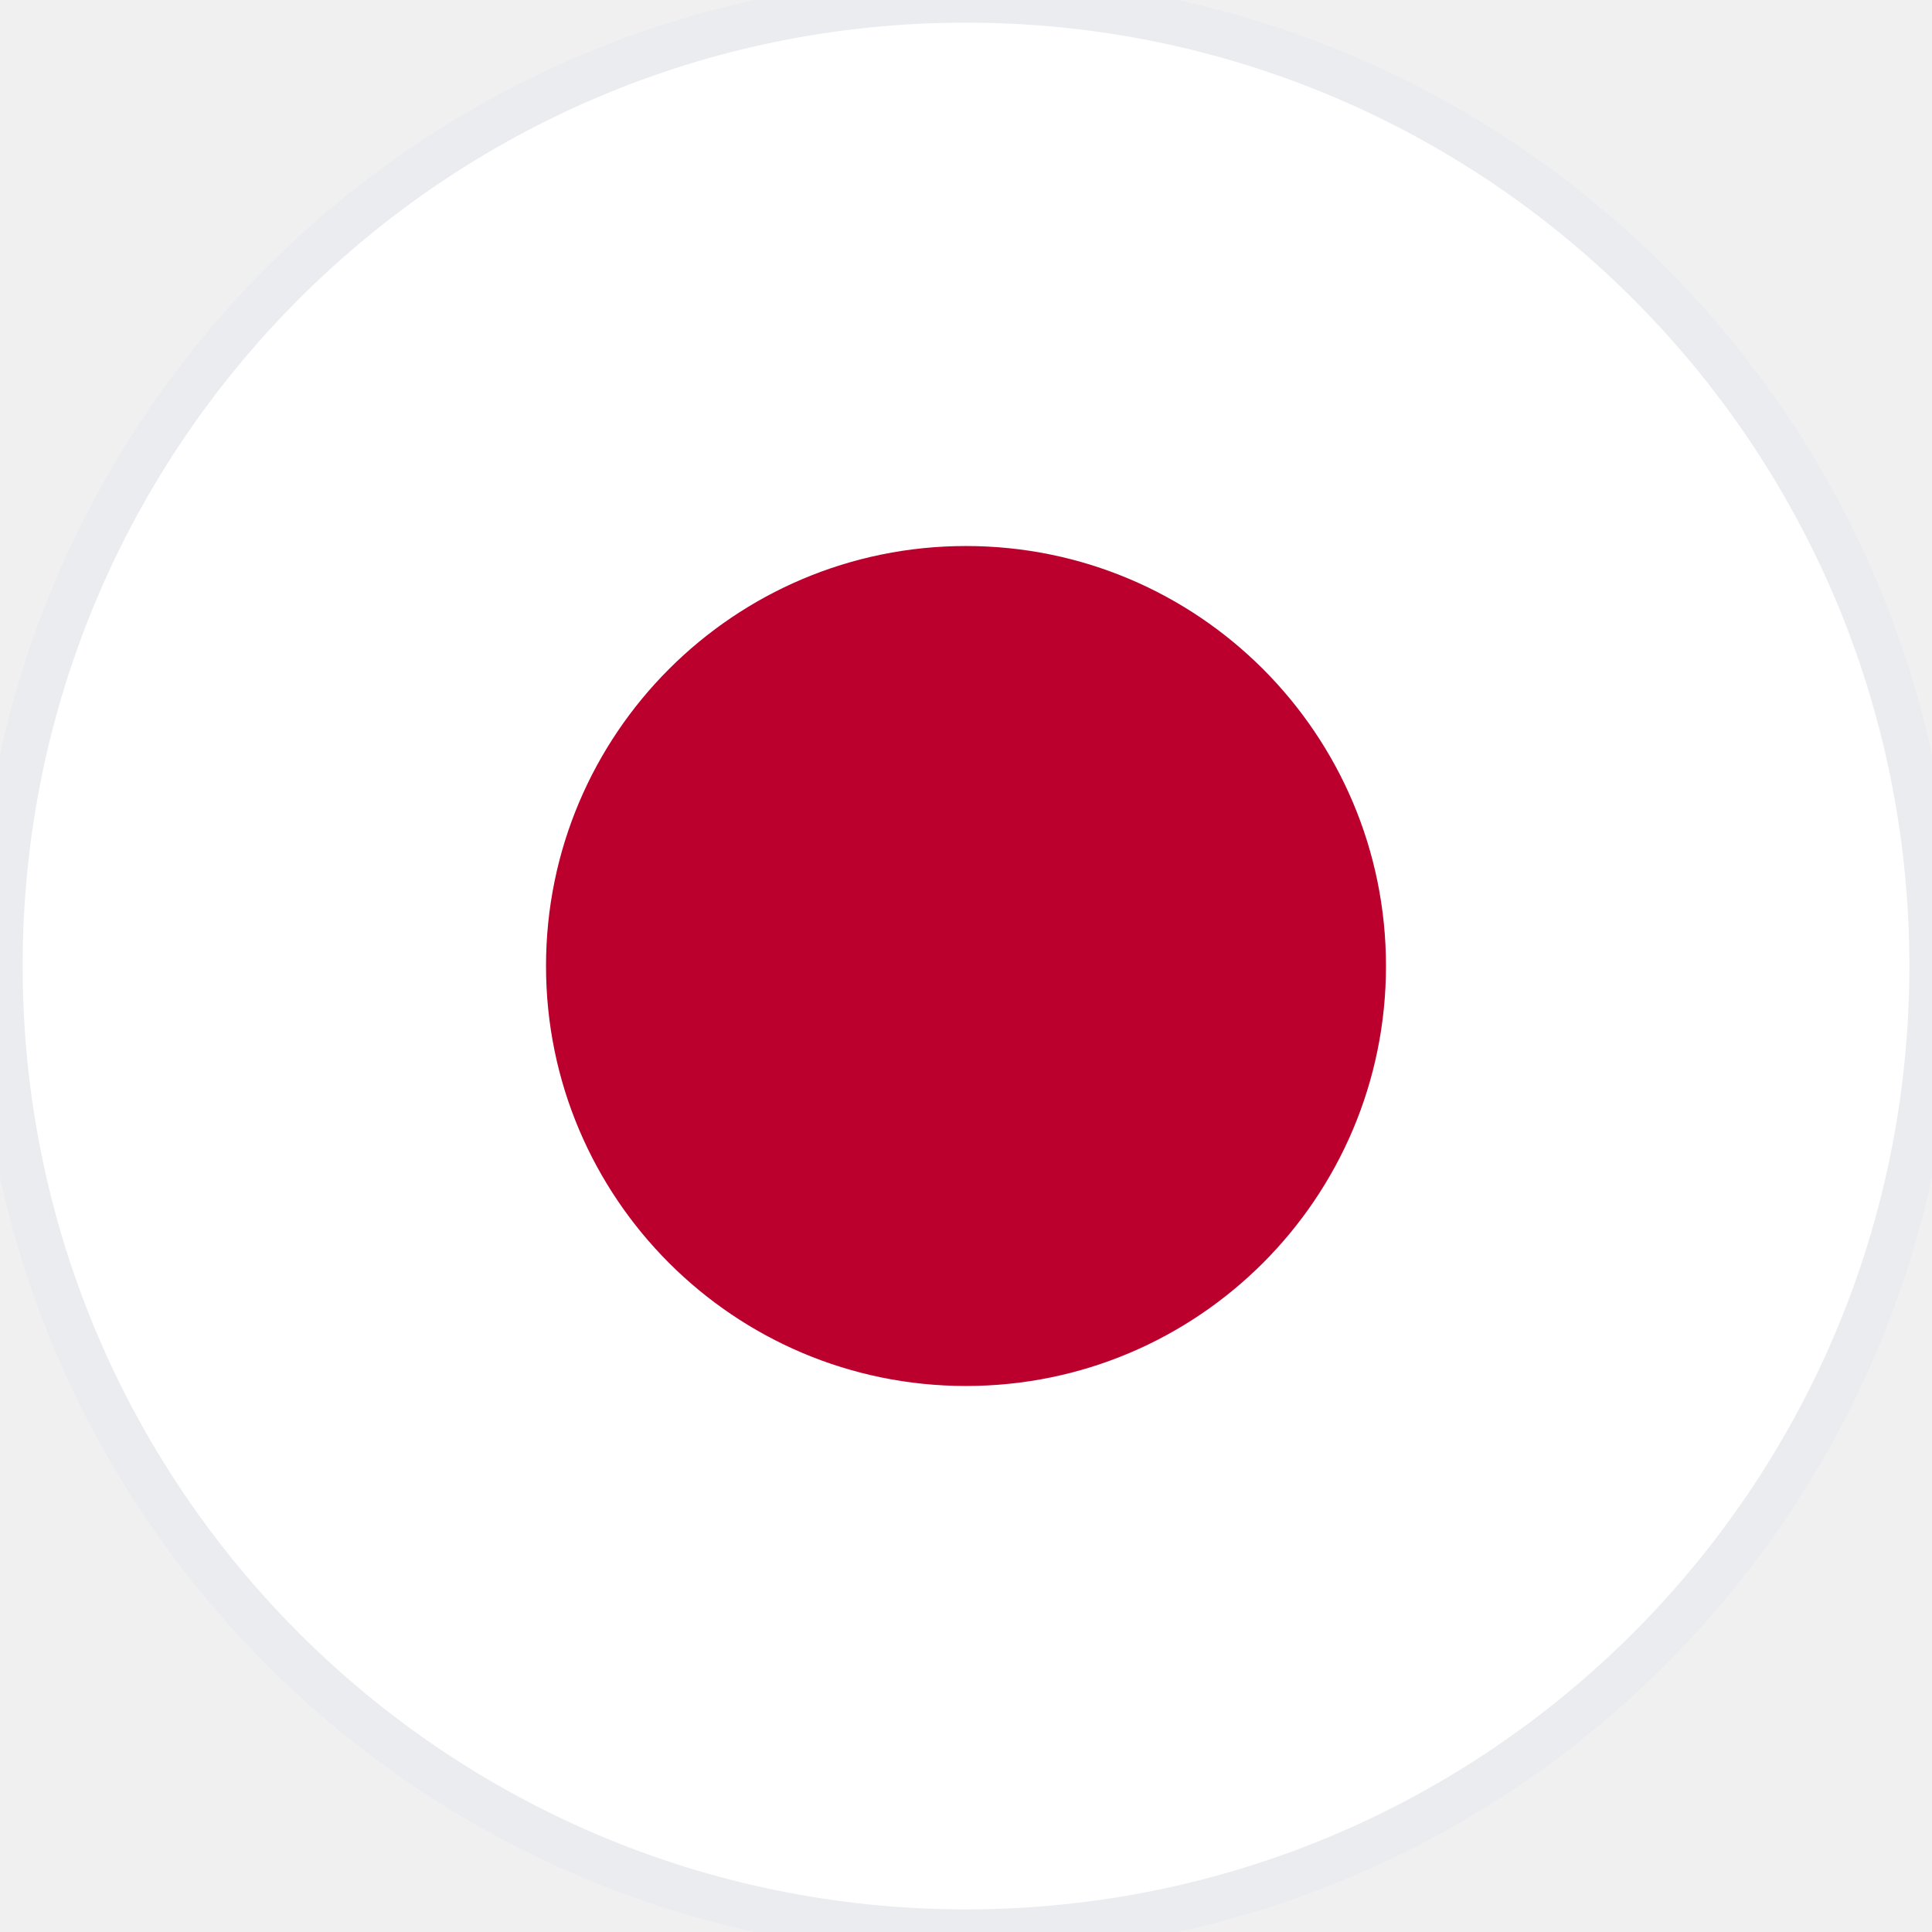
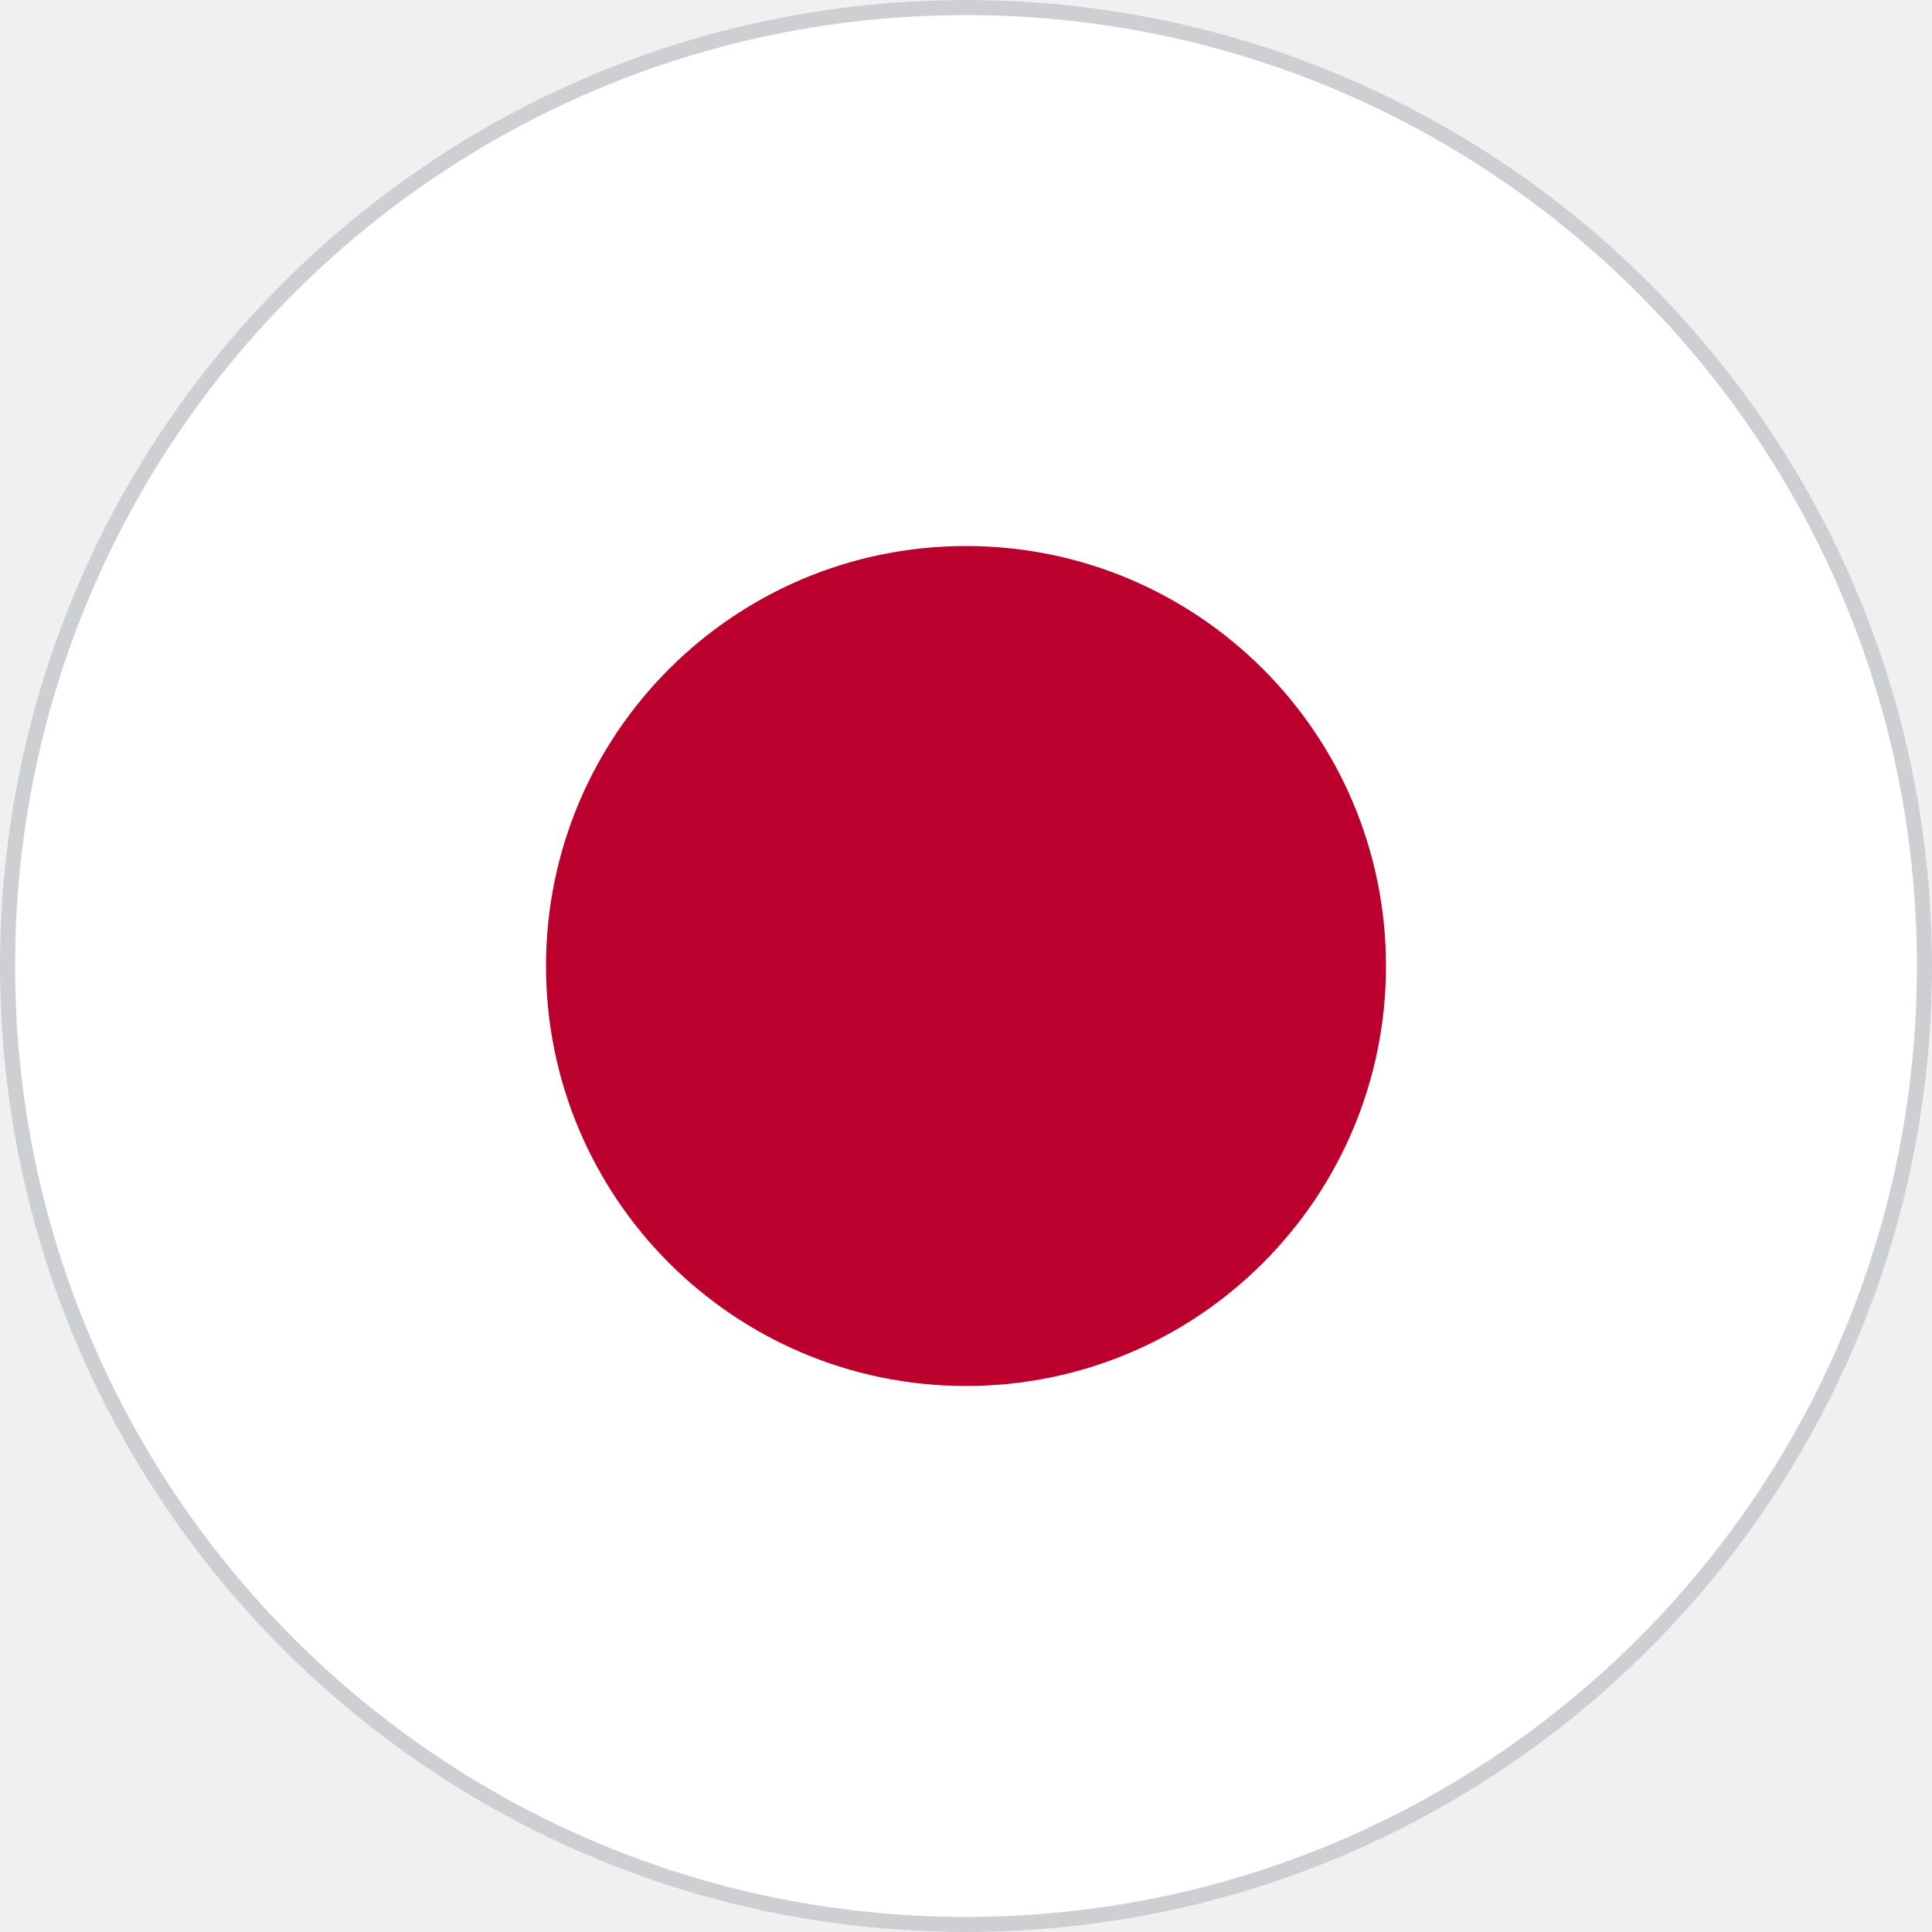
<svg xmlns="http://www.w3.org/2000/svg" width="512" height="512" viewBox="0 0 512 512">
  <defs>
    <clipPath id="c">
      <circle cx="256" cy="256" r="256" />
    </clipPath>
  </defs>
  <g clip-path="url(#c)">
    <path fill="#FFF" d="M0 0h512v512H0z" />
    <circle cx="256" cy="256" r="111.3" fill="#BC002D" />
  </g>
-   <circle cx="256" cy="256" r="256" fill="none" stroke="#eaecf0" stroke-width="12" />
+   <circle cx="256" cy="256" r="254" fill="none" stroke="#cdcfd3" stroke-width="4" />
</svg>
